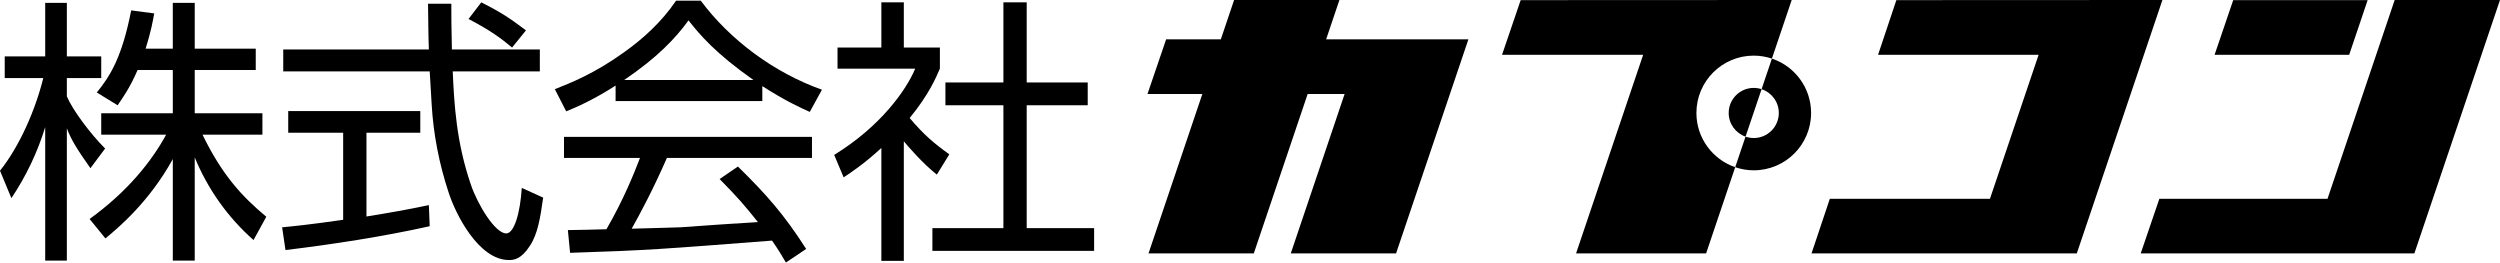
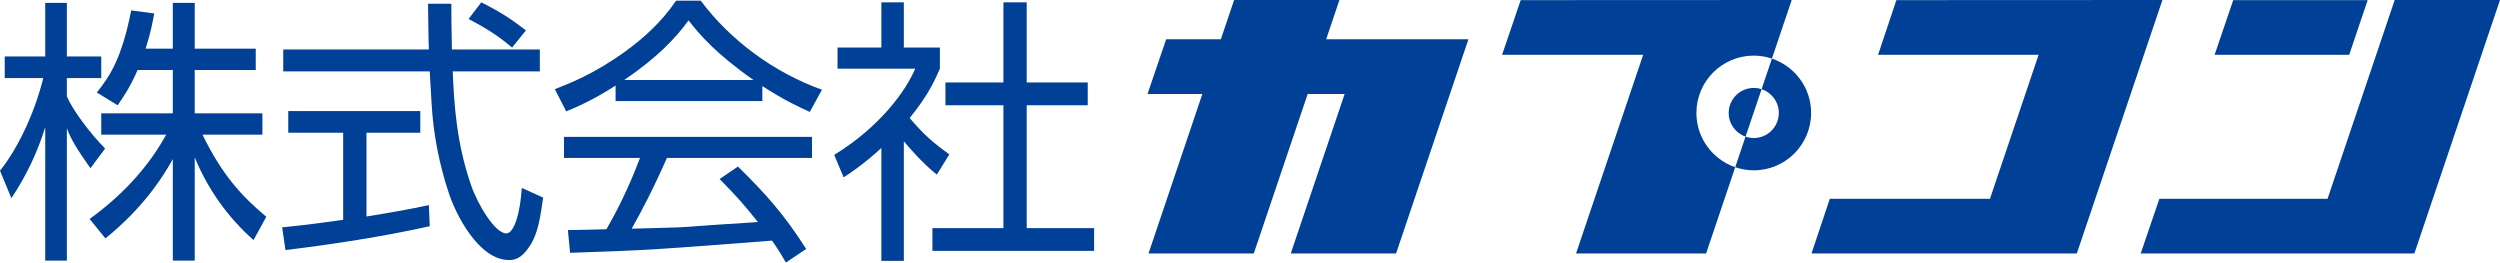
- <svg xmlns="http://www.w3.org/2000/svg" version="1.1" id="레이어_1" x="0px" y="0px" viewBox="0 0 720 75.61" enable-background="new 0 0 720 75.61" xml:space="preserve">
-   <polyline points="381.929,11.32 385.753,0 355.424,0 351.6,11.32 335.848,11.32 330.478,27.065 346.278,27.065 330.768,72.987   361.091,72.987 376.607,27.065 387.251,27.065 371.741,72.987 402.064,72.987 422.902,11.32 381.929,11.32 " />
-   <polyline points="622.778,0 546.153,0.035 540.88,15.786 587.12,15.786 573.108,57.249 526.992,57.249 521.719,72.987   598.115,72.987 622.778,0 " />
-   <polyline points="720,0 689.67,0 670.323,57.249 621.895,57.249 616.524,72.987 695.337,72.987 720,0 " />
-   <polyline points="681.884,0.035 643.168,0.035 637.798,15.786 676.562,15.786 681.884,0.035 " />
-   <path d="M488.566,32.538c0-9.125,7.393-16.518,16.511-16.518c1.829,0,3.589,0.31,5.232,0.856L516.01,0l-78.054,0.035l-5.37,15.752  h40.642l-19.327,57.201h37.453l8.387-24.835C493.246,45.929,488.566,39.786,488.566,32.538" />
-   <path d="M510.309,16.877l-2.975,8.808c2.878,0.946,4.963,3.652,4.963,6.854c0,3.983-3.23,7.213-7.22,7.213  c-0.828,0-1.622-0.145-2.361-0.4l-2.975,8.801c1.677,0.573,3.465,0.897,5.336,0.897c9.125,0,16.518-7.392,16.518-16.511  C521.594,25.243,516.866,19.065,510.309,16.877" />
-   <path d="M497.864,32.538c0,3.154,2.029,5.826,4.852,6.813l4.618-13.667c-0.711-0.235-1.463-0.366-2.257-0.366  C501.094,25.318,497.864,28.549,497.864,32.538" />
-   <path d="M26.043,48.442c-3.997-5.667-5.591-8.304-6.792-11.5v38.102h-6.233V36.625C10.782,43.893,7.51,50.761,3.279,57.07L0,49.167  c5.674-7.11,10.223-17.574,12.459-26.685H1.36v-6.233h11.658V0.835h6.233v15.413h9.905v6.233h-9.905v5.274  c1.601,3.838,6.709,10.706,11.023,15.02L26.043,48.442 M56.083,75.044h-6.316V45.812c-6.792,12.383-15.896,19.969-19.41,22.847  l-4.556-5.591c10.947-7.91,17.815-16.538,22.054-24.29H29.156v-6.15h20.611V20.169h-10.14c-2.319,5.349-4.397,8.145-5.757,10.147  l-5.991-3.679c3.914-4.797,7.268-10.223,9.905-23.648l6.633,0.877c-0.4,2.16-0.877,5.039-2.478,10.154h7.827V0.835h6.316v13.184  h17.574v6.15H56.083v12.459h19.493v6.15H58.319c5.75,11.824,11.5,17.898,18.374,23.648l-3.679,6.709  c-7.427-6.551-13.184-14.695-16.932-23.807V75.044z" />
-   <path d="M147.479,13.695c-3.03-2.554-6.233-4.949-12.542-8.228l3.672-4.79c5.839,2.954,8.311,4.632,12.866,8.069L147.479,13.695   M129.981,1.077c0,3.272,0,6.15,0.166,13.177h25.325v6.309h-25.084c0.4,9.346,1.035,20.376,5.191,32.518  c1.995,5.908,7.027,14.143,10.223,14.143c2.236,0,3.997-5.674,4.473-13.108l6.157,2.802c-0.801,5.591-1.519,10.464-3.838,13.895  c-2.471,3.838-4.556,4.079-5.991,4.079c-8.787,0-15.42-13.267-17.415-19.493c-2.713-8.235-4.39-16.78-4.873-25.408  c-0.483-8.228-0.559-9.104-0.559-9.429H81.574v-6.309h41.94c-0.159-3.831-0.159-8.469-0.242-13.177H129.981z M123.755,65.146  c-13.177,2.954-28.28,5.274-41.539,6.868l-0.96-6.551c3.272-0.318,7.51-0.718,17.574-2.161V38.219h-15.82v-6.226h38.033v6.226  h-15.503V62.35c5.991-0.966,11.983-2.002,17.974-3.279L123.755,65.146z" />
-   <path d="M216.994,23.041c-11.023-7.744-15.579-13.177-18.699-17.173c-3.831,5.274-9.022,10.706-18.533,17.173H216.994   M219.548,29.115h-42.257v-4.473c-6.309,4.073-11.265,6.233-14.226,7.427l-3.272-6.392c4.473-1.753,11.424-4.473,20.052-10.706  c5.274-3.755,10.706-8.628,14.861-14.778h7.11c8.387,11.265,21.011,20.694,34.906,25.65l-3.507,6.385  c-2.644-1.194-6.958-3.113-13.667-7.427V29.115z M212.521,47.966c8.145,7.986,13.26,13.743,19.651,23.731l-5.833,3.914  c-1.194-2.078-2.161-3.679-3.997-6.316c-32.193,2.478-35.707,2.796-58.154,3.52l-0.642-6.551c1.519,0,8.628-0.159,11.106-0.241  c4.949-8.545,7.986-16.138,9.663-20.535H162.43V39.42h71.42v6.067h-41.781c-4.072,9.27-7.752,16.138-10.147,20.376  c5.032-0.166,12.701-0.317,13.978-0.4c3.52-0.242,19.175-1.36,22.371-1.519c-3.914-4.873-5.591-6.875-11.023-12.383L212.521,47.966z  " />
-   <path d="M295.689,0.677v23.082h17.574v6.557h-17.574v35.382h19.417v6.557h-46.578v-6.557h20.452V30.316h-16.697v-6.557h16.697V0.677  H295.689 M260.3,75.127h-6.468V42.616c-5.039,4.632-8.711,7.027-10.864,8.47l-2.72-6.475c13.26-8.145,20.694-18.533,23.331-24.842  h-22.371v-6.074h12.625V0.677h6.468v13.018h10.388v6.074c-1.118,2.554-3.12,7.427-8.711,14.219  c4.155,4.873,6.875,7.186,11.424,10.464l-3.596,5.832c-4.231-3.355-8.145-7.993-9.505-9.587V75.127z" />
+ <svg xmlns="http://www.w3.org/2000/svg" version="1.1" id="레이어_1" x="0px" y="0px" viewBox="0 0 720 75.612" enable-background="new 0 0 720 75.612" xml:space="preserve">
+   <polyline fill="#004097" points="381.932,11.318 385.754,0 355.429,0 351.602,11.318 335.852,11.318 330.486,27.067 346.281,27.067   330.77,72.99 361.095,72.99 376.611,27.067 387.258,27.067 371.742,72.99 402.072,72.99 422.904,11.318 381.932,11.318 " />
+   <polyline fill="#004097" points="622.779,0 546.161,0.036 540.885,15.785 587.118,15.785 573.111,57.255 526.991,57.255   521.716,72.99 598.125,72.99 622.779,0 " />
+   <polyline fill="#004097" points="720,0 689.675,0 670.332,57.255 621.895,57.255 616.528,72.99 695.341,72.99 720,0 " />
+   <polyline fill="#004097" points="681.889,0.036 643.173,0.036 637.807,15.785 676.568,15.785 681.889,0.036 " />
+   <path fill="#004097" d="M488.565,32.536c0-9.122,7.394-16.517,16.517-16.517c1.829,0,3.583,0.31,5.229,0.859L516.014,0  l-78.051,0.036l-5.367,15.75h40.637L453.905,72.99h37.45l8.391-24.836C493.246,45.932,488.565,39.788,488.565,32.536" />
+   <path fill="#004097" d="M510.312,16.878l-2.973,8.807c2.876,0.945,4.96,3.654,4.96,6.851c0,3.984-3.232,7.217-7.217,7.217  c-0.828,0-1.621-0.147-2.363-0.407l-2.973,8.807c1.677,0.574,3.466,0.9,5.336,0.9c9.122,0,16.517-7.394,16.517-16.517  C521.599,25.243,516.867,19.068,510.312,16.878" />
+   <path fill="#004097" d="M497.865,32.536c0,3.156,2.033,5.829,4.853,6.81l4.62-13.661c-0.711-0.234-1.469-0.361-2.256-0.361  C501.098,25.324,497.865,28.551,497.865,32.536" />
+   <path fill="#004097" d="M26.046,48.448c-3.995-5.672-5.595-8.309-6.79-11.506v38.106h-6.231V36.622  c-2.241,7.273-5.514,14.144-9.748,20.456L0,49.165c5.672-7.105,10.225-17.574,12.461-26.681H1.362v-6.231h11.664V0.834h6.231v15.419  h9.905v6.231h-9.905v5.275c1.596,3.832,6.708,10.703,11.023,15.018L26.046,48.448 M56.081,75.048h-6.307V45.81  C42.98,58.195,33.872,65.783,30.361,68.66l-4.554-5.595c10.942-7.908,17.813-16.532,22.046-24.282H29.161v-6.149h20.613V20.166  H39.625c-2.317,5.357-4.391,8.152-5.753,10.149l-5.992-3.679c3.913-4.792,7.273-10.22,9.91-23.642l6.627,0.874  c-0.396,2.16-0.874,5.036-2.475,10.149h7.832V0.834h6.307v13.183h17.574v6.149H56.081v12.466h19.495v6.149H58.317  c5.753,11.821,11.506,17.894,18.377,23.647l-3.674,6.708c-7.43-6.551-13.183-14.698-16.939-23.805V75.048z" />
+   <path fill="#004097" d="M147.483,13.696c-3.034-2.556-6.231-4.955-12.543-8.228l3.674-4.792c5.834,2.958,8.309,4.635,12.863,8.065  L147.483,13.696 M129.991,1.077c0,3.273,0,6.149,0.158,13.178h25.324v6.312h-25.085c0.396,9.346,1.037,20.369,5.194,32.515  c1.997,5.91,7.029,14.138,10.225,14.138c2.236,0,3.995-5.672,4.472-13.102l6.149,2.795c-0.793,5.59-1.514,10.469-3.832,13.9  c-2.475,3.837-4.554,4.076-5.992,4.076c-8.787,0-15.419-13.259-17.411-19.49c-2.719-8.228-4.396-16.781-4.879-25.406  c-0.478-8.228-0.554-9.107-0.554-9.427H81.578v-6.312h41.938c-0.158-3.837-0.158-8.467-0.239-13.178H129.991z M123.76,65.148  c-13.183,2.953-28.282,5.27-41.546,6.866l-0.955-6.551c3.273-0.315,7.506-0.722,17.574-2.155V38.223H83.017v-6.231h38.024v6.231  h-15.495v24.125c5.987-0.961,11.979-1.997,17.97-3.273L123.76,65.148z" />
+   <path fill="#004097" d="M216.997,23.042c-11.028-7.745-15.582-13.178-18.692-17.172c-3.837,5.27-9.031,10.703-18.535,17.172H216.997   M219.553,29.116H177.29v-4.472c-6.307,4.071-11.262,6.231-14.215,7.43l-3.283-6.393c4.477-1.758,11.43-4.472,20.054-10.703  c5.275-3.756,10.708-8.629,14.86-14.779h7.11c8.386,11.262,21.009,20.689,34.909,25.644l-3.512,6.388  c-2.638-1.199-6.952-3.115-13.661-7.43V29.116z M212.524,47.97c8.147,7.989,13.259,13.737,19.653,23.723l-5.834,3.918  c-1.199-2.079-2.16-3.679-3.995-6.312c-32.195,2.475-35.712,2.795-58.16,3.512l-0.635-6.551c1.514,0,8.624-0.158,11.099-0.239  c4.955-8.548,7.989-16.136,9.671-20.532H162.43v-6.068h71.424v6.068h-41.785c-4.071,9.27-7.745,16.141-10.144,20.374  c5.031-0.163,12.7-0.32,13.981-0.401c3.512-0.239,19.17-1.357,22.366-1.514c-3.913-4.874-5.59-6.871-11.023-12.385L212.524,47.97z" />
+   <path fill="#004097" d="M295.693,0.676v23.083h17.574v6.556h-17.574v35.387h19.414v6.551h-46.573v-6.551h20.45V30.315H272.29v-6.556  h16.695V0.676H295.693 M260.306,75.129h-6.475v-32.51c-5.031,4.63-8.706,7.029-10.861,8.467l-2.719-6.475  c13.259-8.147,20.689-18.529,23.327-24.841h-22.366v-6.073h12.619V0.676h6.475v13.02h10.383v6.073  c-1.118,2.556-3.115,7.43-8.706,14.22c4.152,4.874,6.866,7.191,11.42,10.464l-3.593,5.834c-4.233-3.359-8.147-7.989-9.504-9.59  V75.129z" />
  <g>
</g>
  <g>
</g>
  <g>
</g>
  <g>
</g>
  <g>
</g>
  <g>
</g>
  <g>
</g>
  <g>
</g>
  <g>
</g>
  <g>
</g>
  <g>
</g>
  <g>
</g>
  <g>
</g>
  <g>
</g>
  <g>
</g>
</svg>
